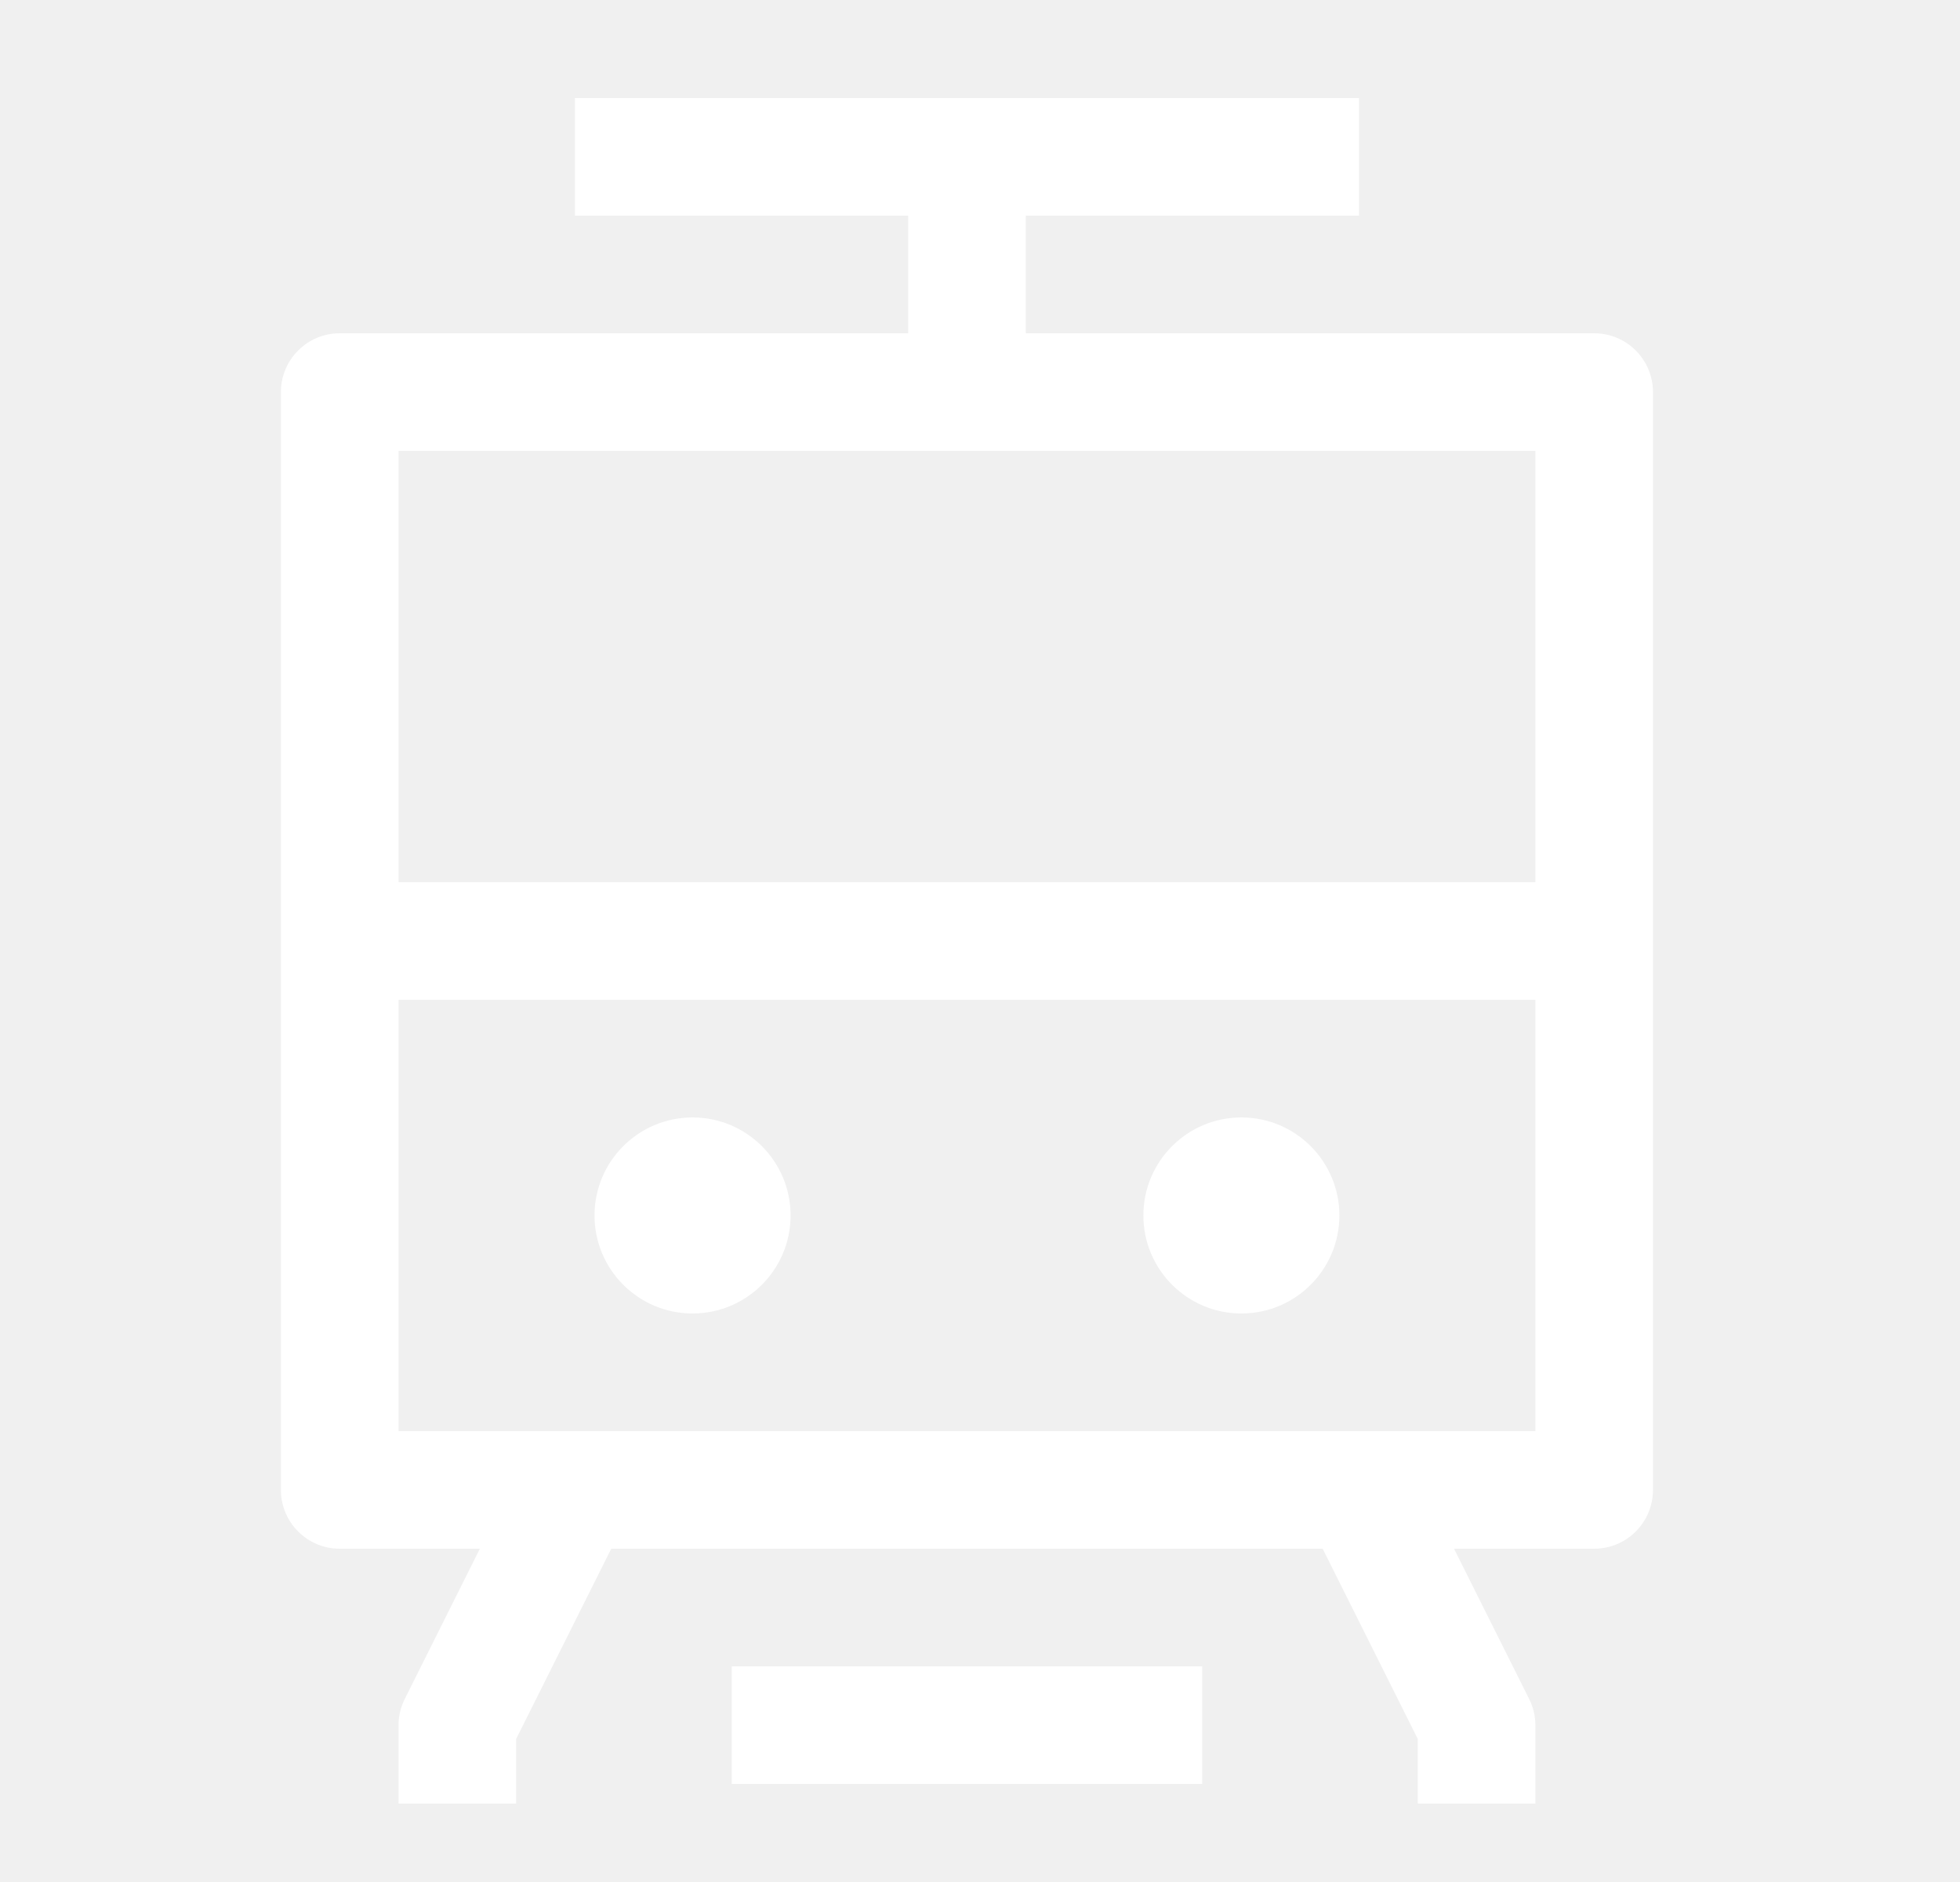
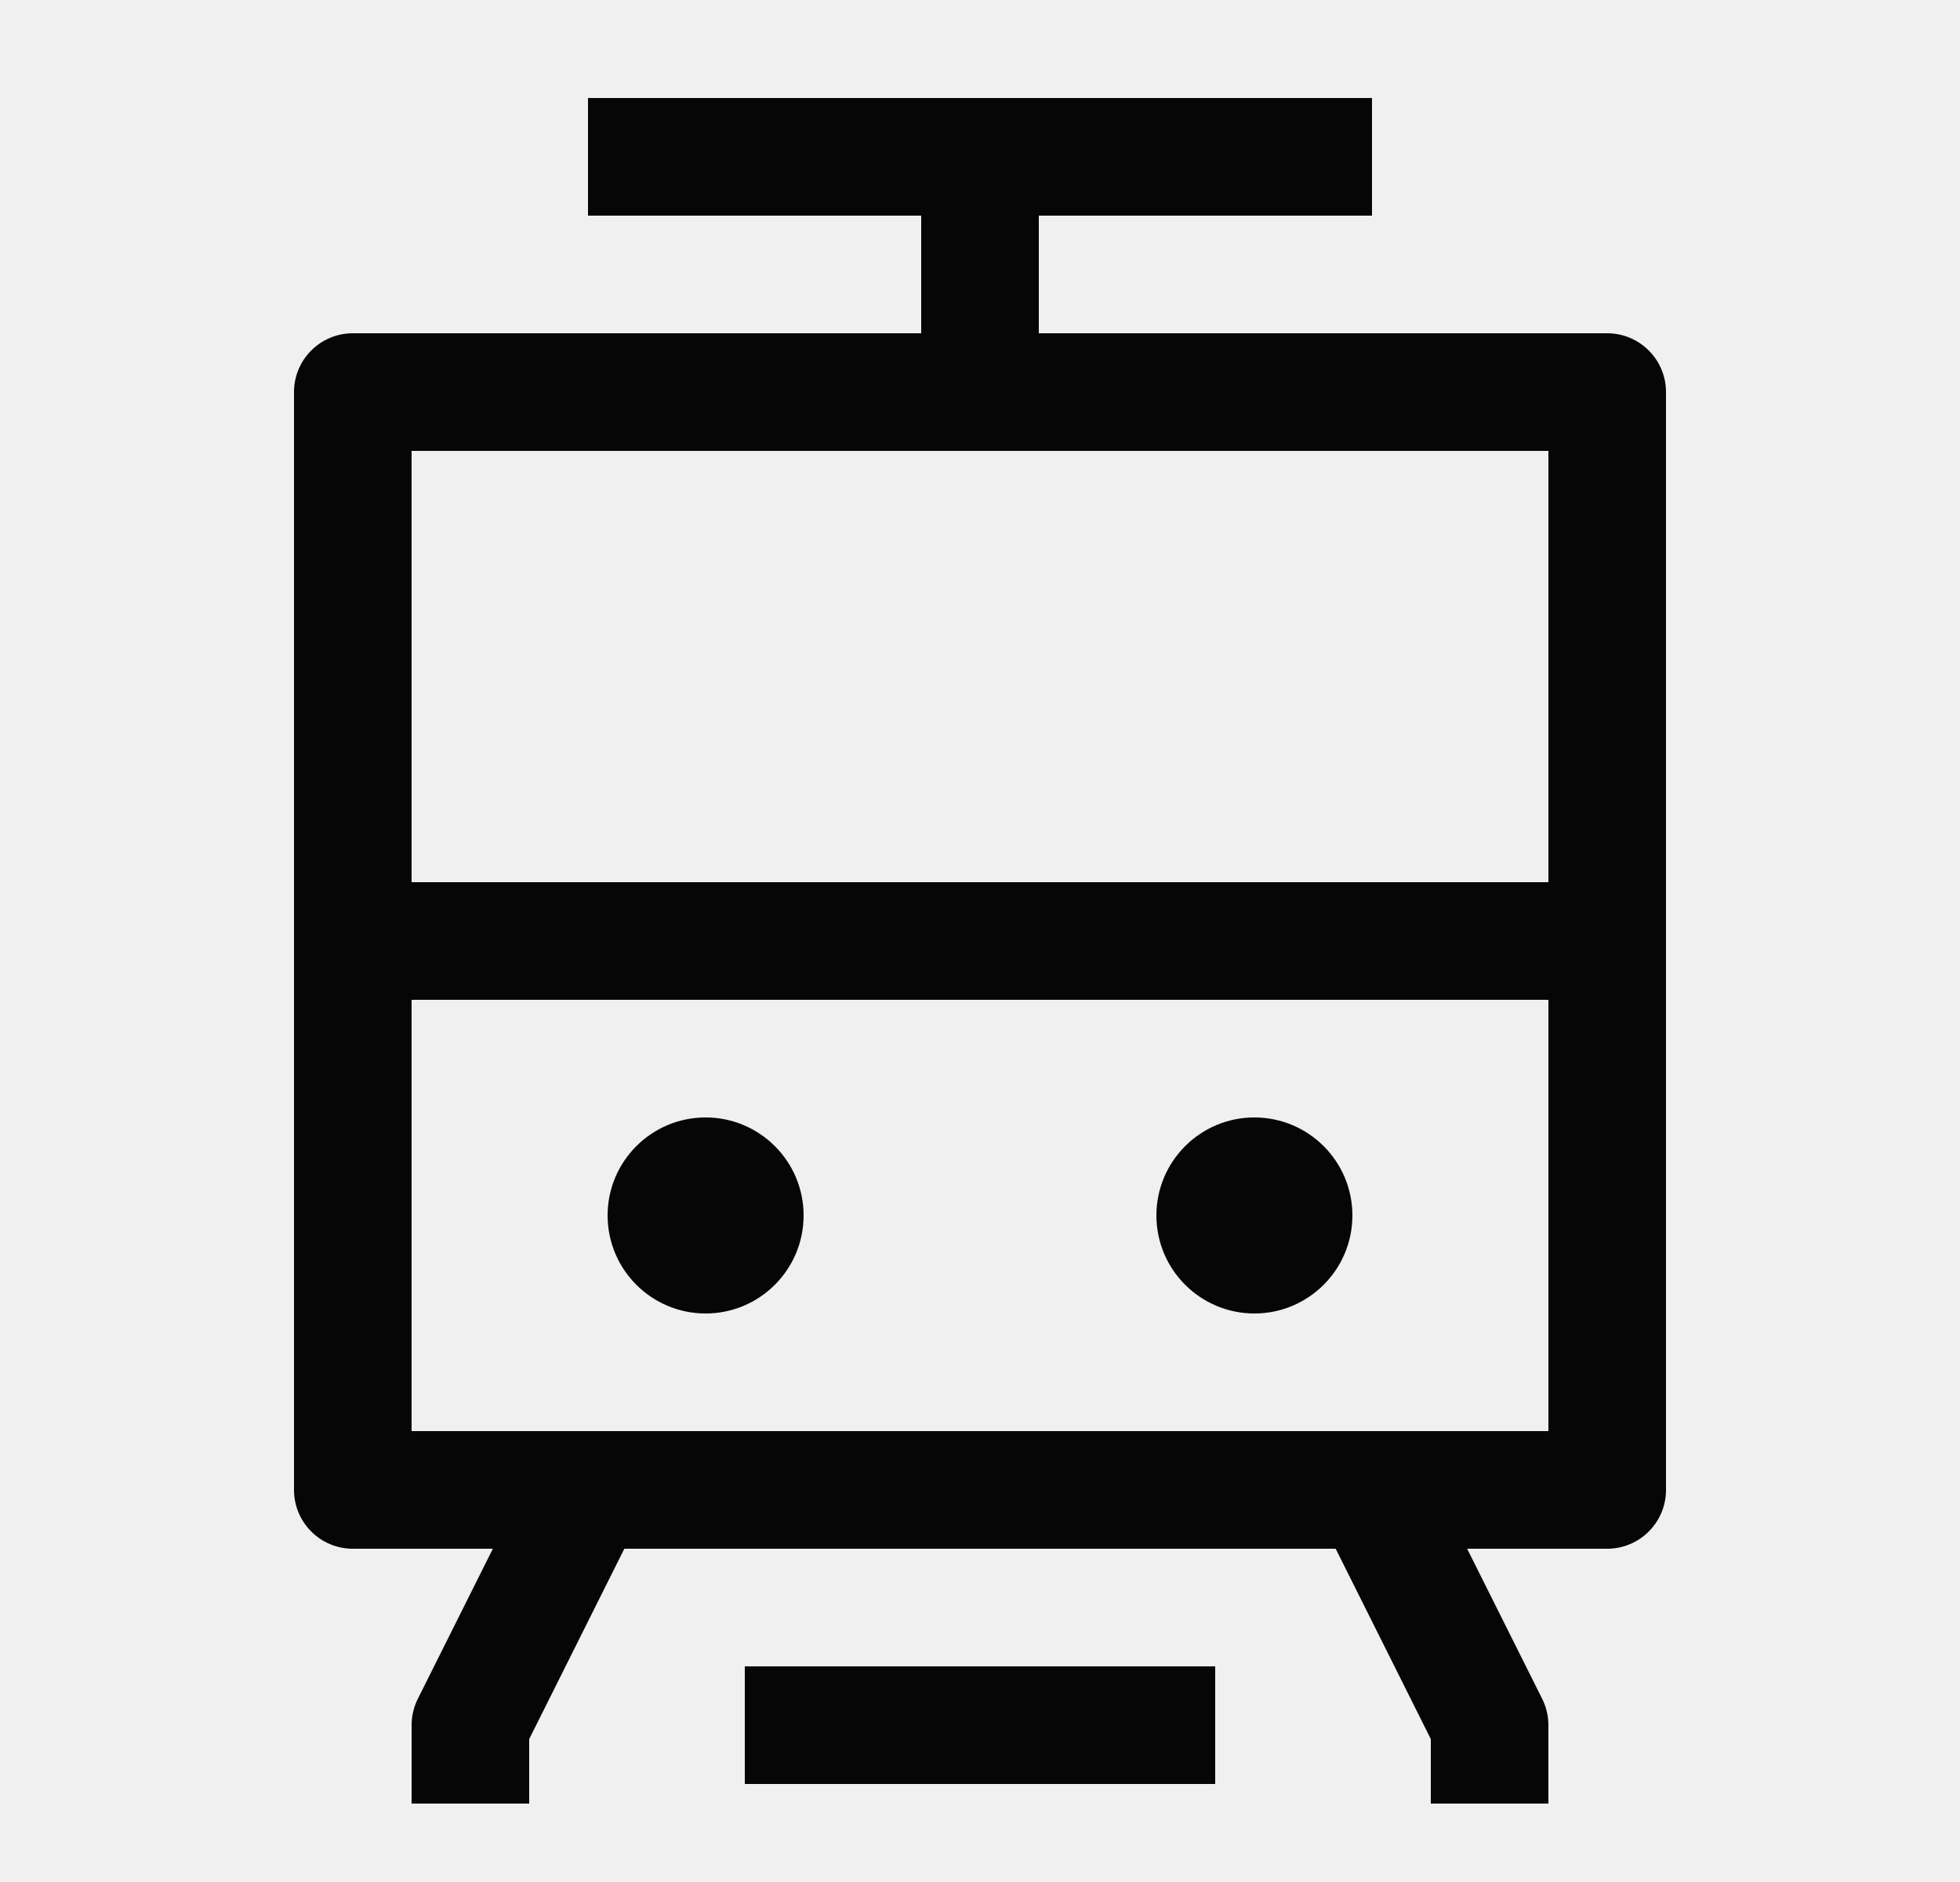
<svg xmlns="http://www.w3.org/2000/svg" width="25" height="24" viewBox="0 0 25 24" fill="none">
-   <path d="M11.584 5C11.584 5.414 11.919 5.75 12.334 5.75C12.748 5.75 13.084 5.414 13.084 5H11.584ZM4.333 19H3.583C3.583 19.414 3.919 19.75 4.333 19.75V19ZM20.334 19V19.75C20.748 19.75 21.084 19.414 21.084 19H20.334ZM20.334 5H21.084C21.084 4.586 20.748 4.25 20.334 4.25V5ZM4.333 5V4.25C3.919 4.25 3.583 4.586 3.583 5H4.333ZM4.333 11.25C3.919 11.25 3.583 11.586 3.583 12C3.583 12.414 3.919 12.75 4.333 12.75V11.25ZM20.334 12.75C20.748 12.75 21.084 12.414 21.084 12C21.084 11.586 20.748 11.25 20.334 11.25V12.75ZM18.834 22H19.584C19.584 21.884 19.556 21.769 19.504 21.665L18.834 22ZM5.833 22L5.163 21.665C5.111 21.769 5.083 21.884 5.083 22H5.833ZM8.834 14.75C8.419 14.75 8.084 15.086 8.084 15.5C8.084 15.914 8.419 16.25 8.834 16.25V14.75ZM8.844 16.25C9.258 16.25 9.594 15.914 9.594 15.5C9.594 15.086 9.258 14.75 8.844 14.75V16.25ZM15.834 14.75C15.419 14.75 15.084 15.086 15.084 15.5C15.084 15.914 15.419 16.25 15.834 16.25V14.75ZM15.844 16.25C16.258 16.25 16.593 15.914 16.593 15.5C16.593 15.086 16.258 14.75 15.844 14.75V16.25ZM9.334 22.75H15.334V21.25H9.334V22.75ZM7.333 2.75H17.334V1.25H7.333V2.75ZM13.084 5V2H11.584V5H13.084ZM4.333 5.75H20.334V4.25H4.333V5.75ZM19.584 5V19H21.084V5H19.584ZM17.334 18.25H7.333V19.75H17.334V18.25ZM5.083 19V5H3.583V19H5.083ZM4.333 12.75H20.334V11.25H4.333V12.75ZM16.663 19.335L18.163 22.335L19.504 21.665L18.004 18.665L16.663 19.335ZM6.663 18.665L5.163 21.665L6.504 22.335L8.004 19.335L6.663 18.665ZM8.834 16.25H8.844V14.75H8.834V16.25ZM8.584 15.5C8.584 15.362 8.695 15.25 8.834 15.25V16.75C9.524 16.75 10.084 16.19 10.084 15.5H8.584ZM8.834 15.25C8.972 15.25 9.084 15.362 9.084 15.5H7.583C7.583 16.19 8.143 16.75 8.834 16.75V15.25ZM9.084 15.5C9.084 15.638 8.972 15.75 8.834 15.75V14.25C8.143 14.25 7.583 14.81 7.583 15.5H9.084ZM8.834 15.75C8.695 15.75 8.584 15.638 8.584 15.5H10.084C10.084 14.81 9.524 14.25 8.834 14.25V15.75ZM15.834 16.25H15.844V14.75H15.834V16.25ZM15.584 15.5C15.584 15.362 15.695 15.25 15.834 15.25V16.75C16.524 16.75 17.084 16.19 17.084 15.5H15.584ZM15.834 15.25C15.972 15.25 16.084 15.362 16.084 15.5H14.584C14.584 16.19 15.143 16.75 15.834 16.75V15.25ZM16.084 15.5C16.084 15.638 15.972 15.75 15.834 15.75V14.25C15.143 14.25 14.584 14.81 14.584 15.5H16.084ZM15.834 15.75C15.695 15.75 15.584 15.638 15.584 15.5H17.084C17.084 14.81 16.524 14.25 15.834 14.25V15.75ZM4.333 19.75H7.333V18.25H4.333V19.75ZM20.334 18.25H17.334V19.75H20.334V18.25ZM5.083 22V23H6.583V22H5.083ZM18.084 22V23H19.584V22H18.084Z" fill="white" />
+   <path d="M11.75 5C11.75 5.414 12.086 5.75 12.5 5.75C12.914 5.75 13.25 5.414 13.25 5H11.75ZM4.5 19H3.75C3.75 19.414 4.086 19.75 4.5 19.75V19ZM20.5 19V19.75C20.914 19.75 21.25 19.414 21.25 19H20.5ZM20.5 5H21.25C21.25 4.586 20.914 4.25 20.5 4.25V5ZM4.5 5V4.25C4.086 4.25 3.75 4.586 3.75 5H4.5ZM4.5 11.25C4.086 11.25 3.75 11.586 3.75 12C3.75 12.414 4.086 12.75 4.5 12.75V11.25ZM20.5 12.75C20.914 12.75 21.25 12.414 21.25 12C21.25 11.586 20.914 11.25 20.5 11.25V12.75ZM19 22H19.75C19.75 21.884 19.723 21.769 19.671 21.665L19 22ZM6 22L5.329 21.665C5.277 21.769 5.25 21.884 5.25 22H6ZM9 14.75C8.586 14.75 8.25 15.086 8.25 15.5C8.25 15.914 8.586 16.25 9 16.25V14.75ZM9.01 16.25C9.424 16.25 9.76 15.914 9.76 15.5C9.76 15.086 9.424 14.75 9.01 14.75V16.25ZM16 14.75C15.586 14.75 15.25 15.086 15.25 15.5C15.25 15.914 15.586 16.25 16 16.25V14.75ZM16.01 16.25C16.424 16.25 16.76 15.914 16.76 15.5C16.76 15.086 16.424 14.75 16.01 14.75V16.25ZM9.5 22.75H15.5V21.25H9.5V22.75ZM7.5 2.75H17.5V1.25H7.5V2.75ZM13.25 5V2H11.75V5H13.25ZM4.5 5.75H20.5V4.25H4.5V5.75ZM19.75 5V19H21.25V5H19.75ZM17.5 18.25H7.5V19.75H17.5V18.25ZM5.25 19V5H3.75V19H5.25ZM4.5 12.75H20.5V11.25H4.5V12.75ZM16.829 19.335L18.329 22.335L19.671 21.665L18.171 18.665L16.829 19.335ZM6.829 18.665L5.329 21.665L6.671 22.335L8.171 19.335L6.829 18.665ZM9 16.25H9.01V14.75H9V16.25ZM8.75 15.5C8.75 15.362 8.862 15.25 9 15.25V16.75C9.69 16.75 10.25 16.19 10.25 15.5H8.75ZM9 15.25C9.138 15.25 9.25 15.362 9.25 15.5H7.75C7.75 16.19 8.31 16.75 9 16.75V15.25ZM9.25 15.5C9.25 15.638 9.138 15.75 9 15.75V14.25C8.31 14.25 7.75 14.81 7.75 15.5H9.25ZM9 15.75C8.862 15.75 8.75 15.638 8.75 15.5H10.25C10.25 14.81 9.69 14.25 9 14.25V15.75ZM16 16.25H16.01V14.75H16V16.25ZM15.75 15.5C15.75 15.362 15.862 15.25 16 15.25V16.75C16.69 16.75 17.25 16.19 17.25 15.5H15.75ZM16 15.25C16.138 15.25 16.25 15.362 16.25 15.5H14.75C14.75 16.19 15.31 16.75 16 16.75V15.25ZM16.25 15.5C16.25 15.638 16.138 15.75 16 15.75V14.25C15.31 14.25 14.75 14.81 14.75 15.5H16.25ZM16 15.75C15.862 15.75 15.75 15.638 15.75 15.5H17.25C17.25 14.81 16.69 14.25 16 14.25V15.75ZM4.5 19.75H7.5V18.25H4.5V19.75ZM20.5 18.25H17.5V19.75H20.5V18.25ZM5.25 22V23H6.75V22H5.25ZM18.25 22V23H19.75V22H18.25Z" fill="#060606" />
</svg>
